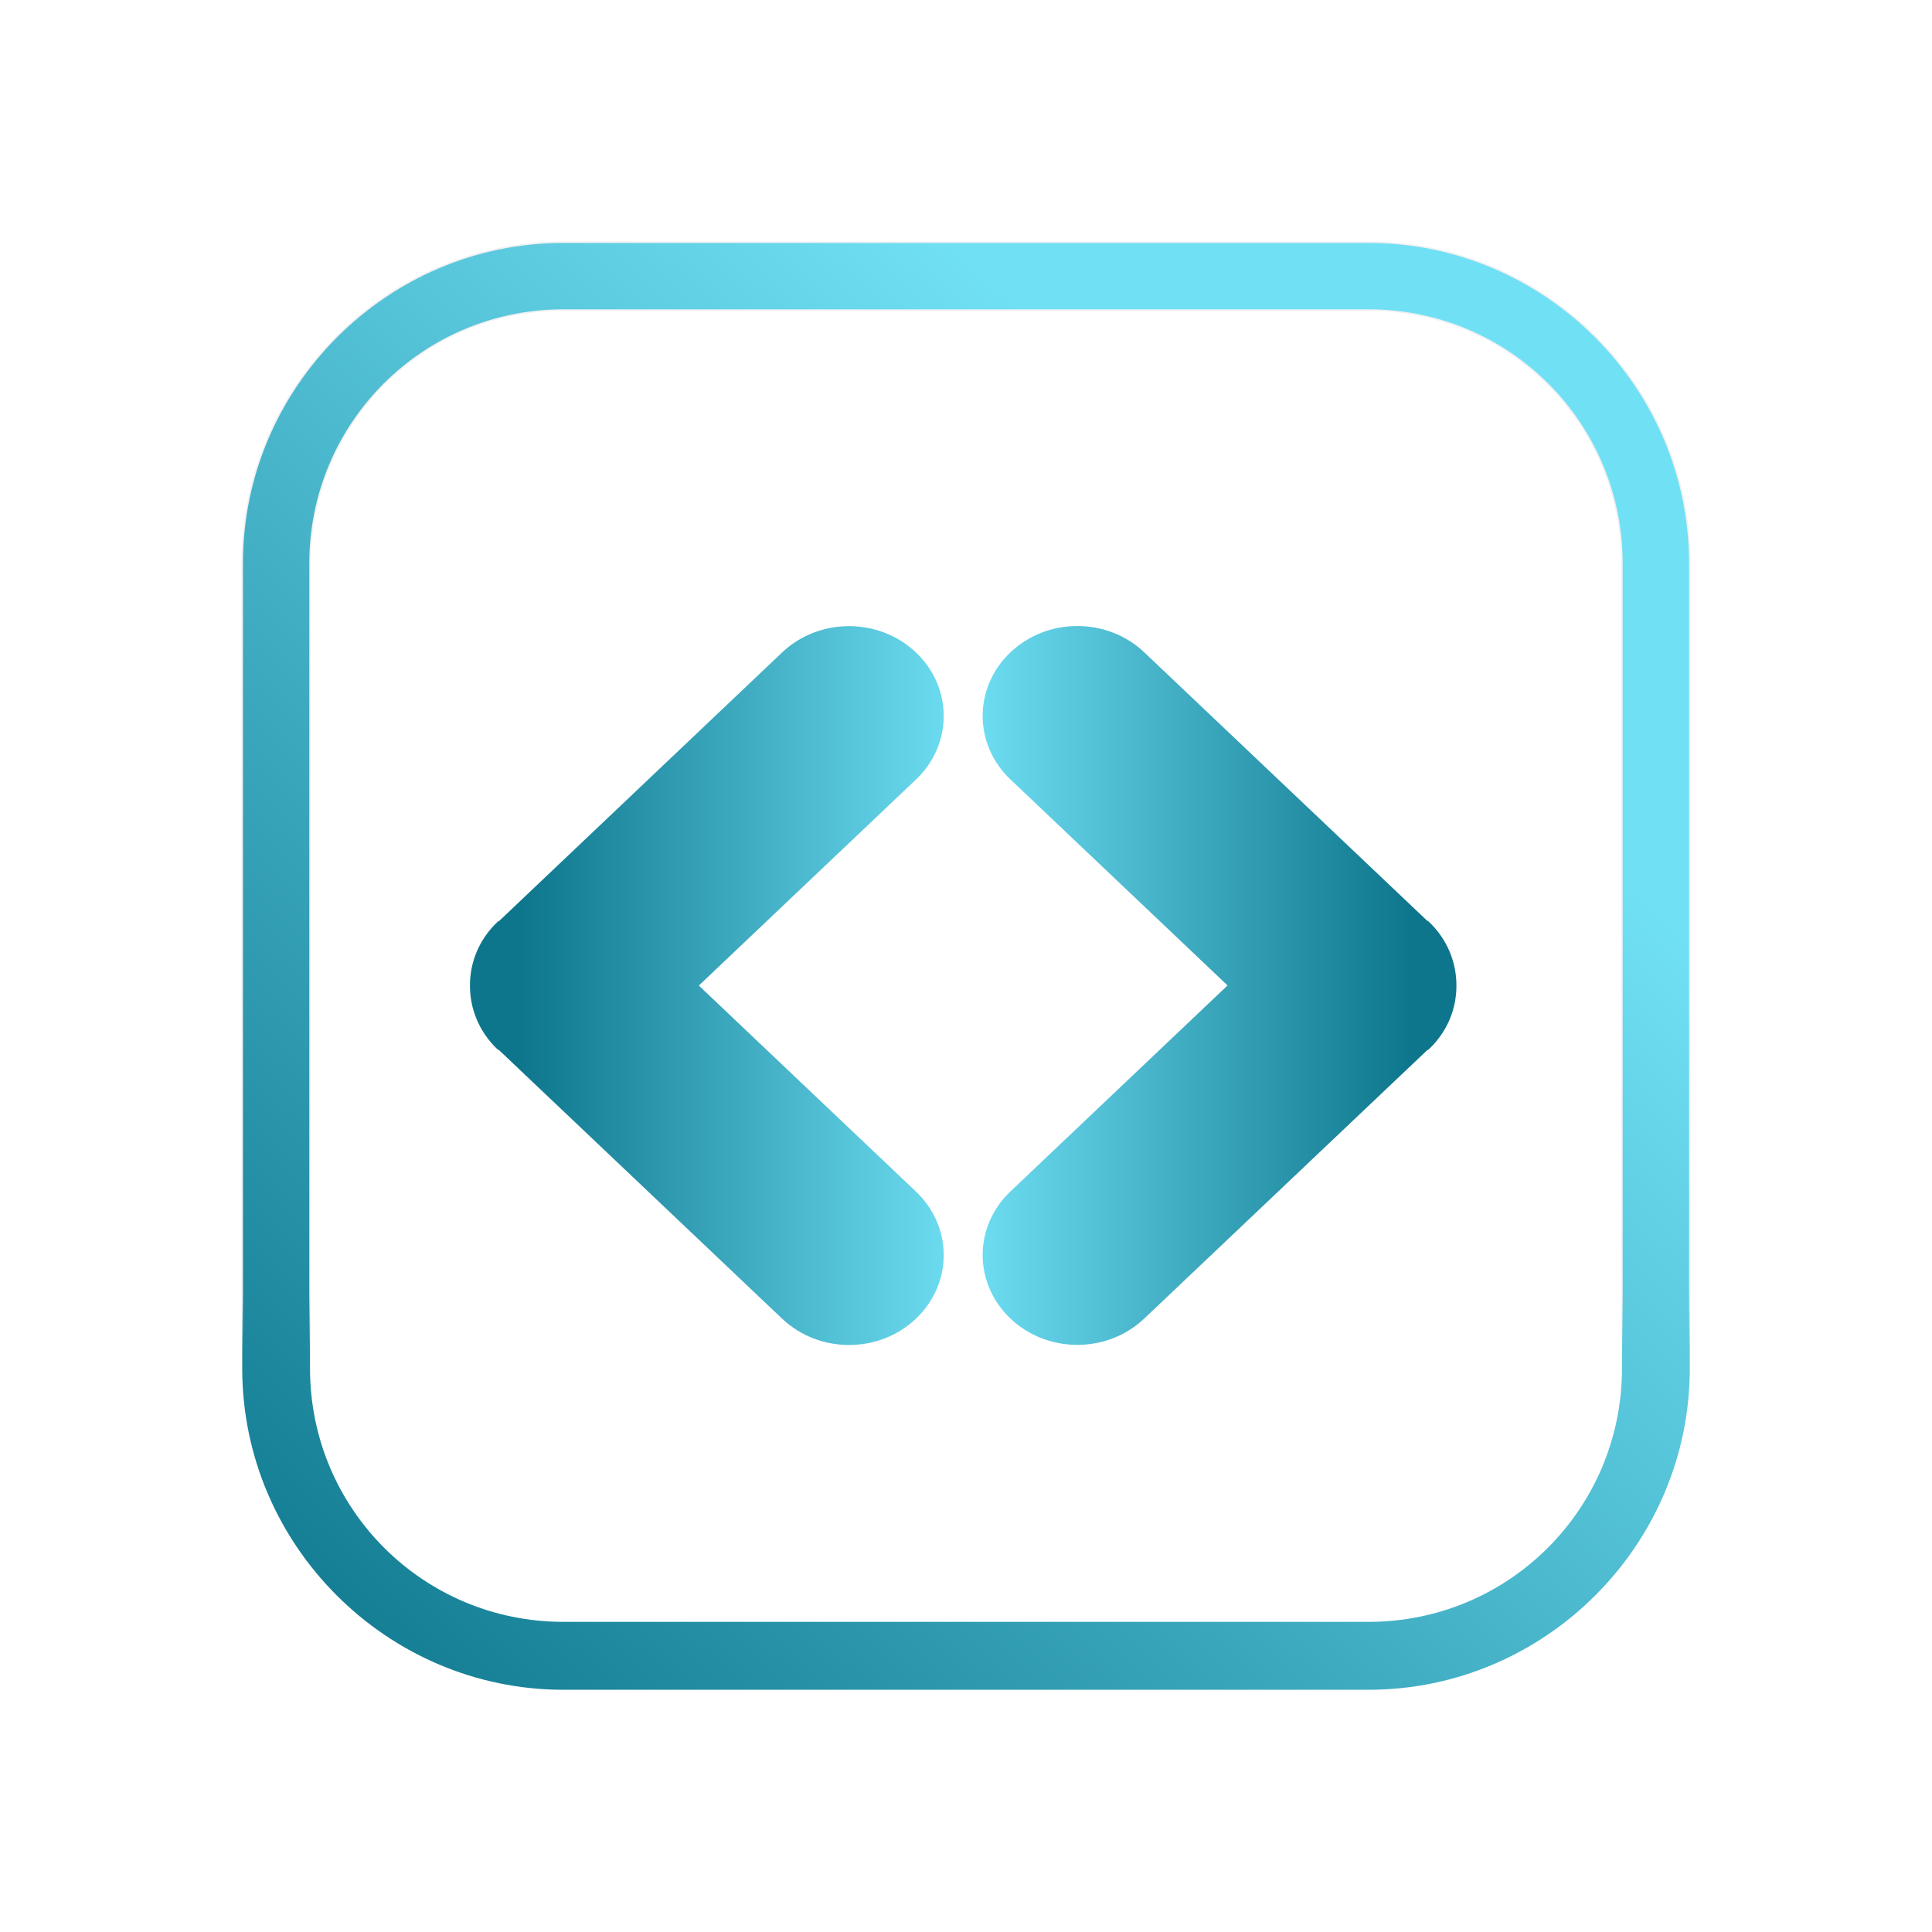
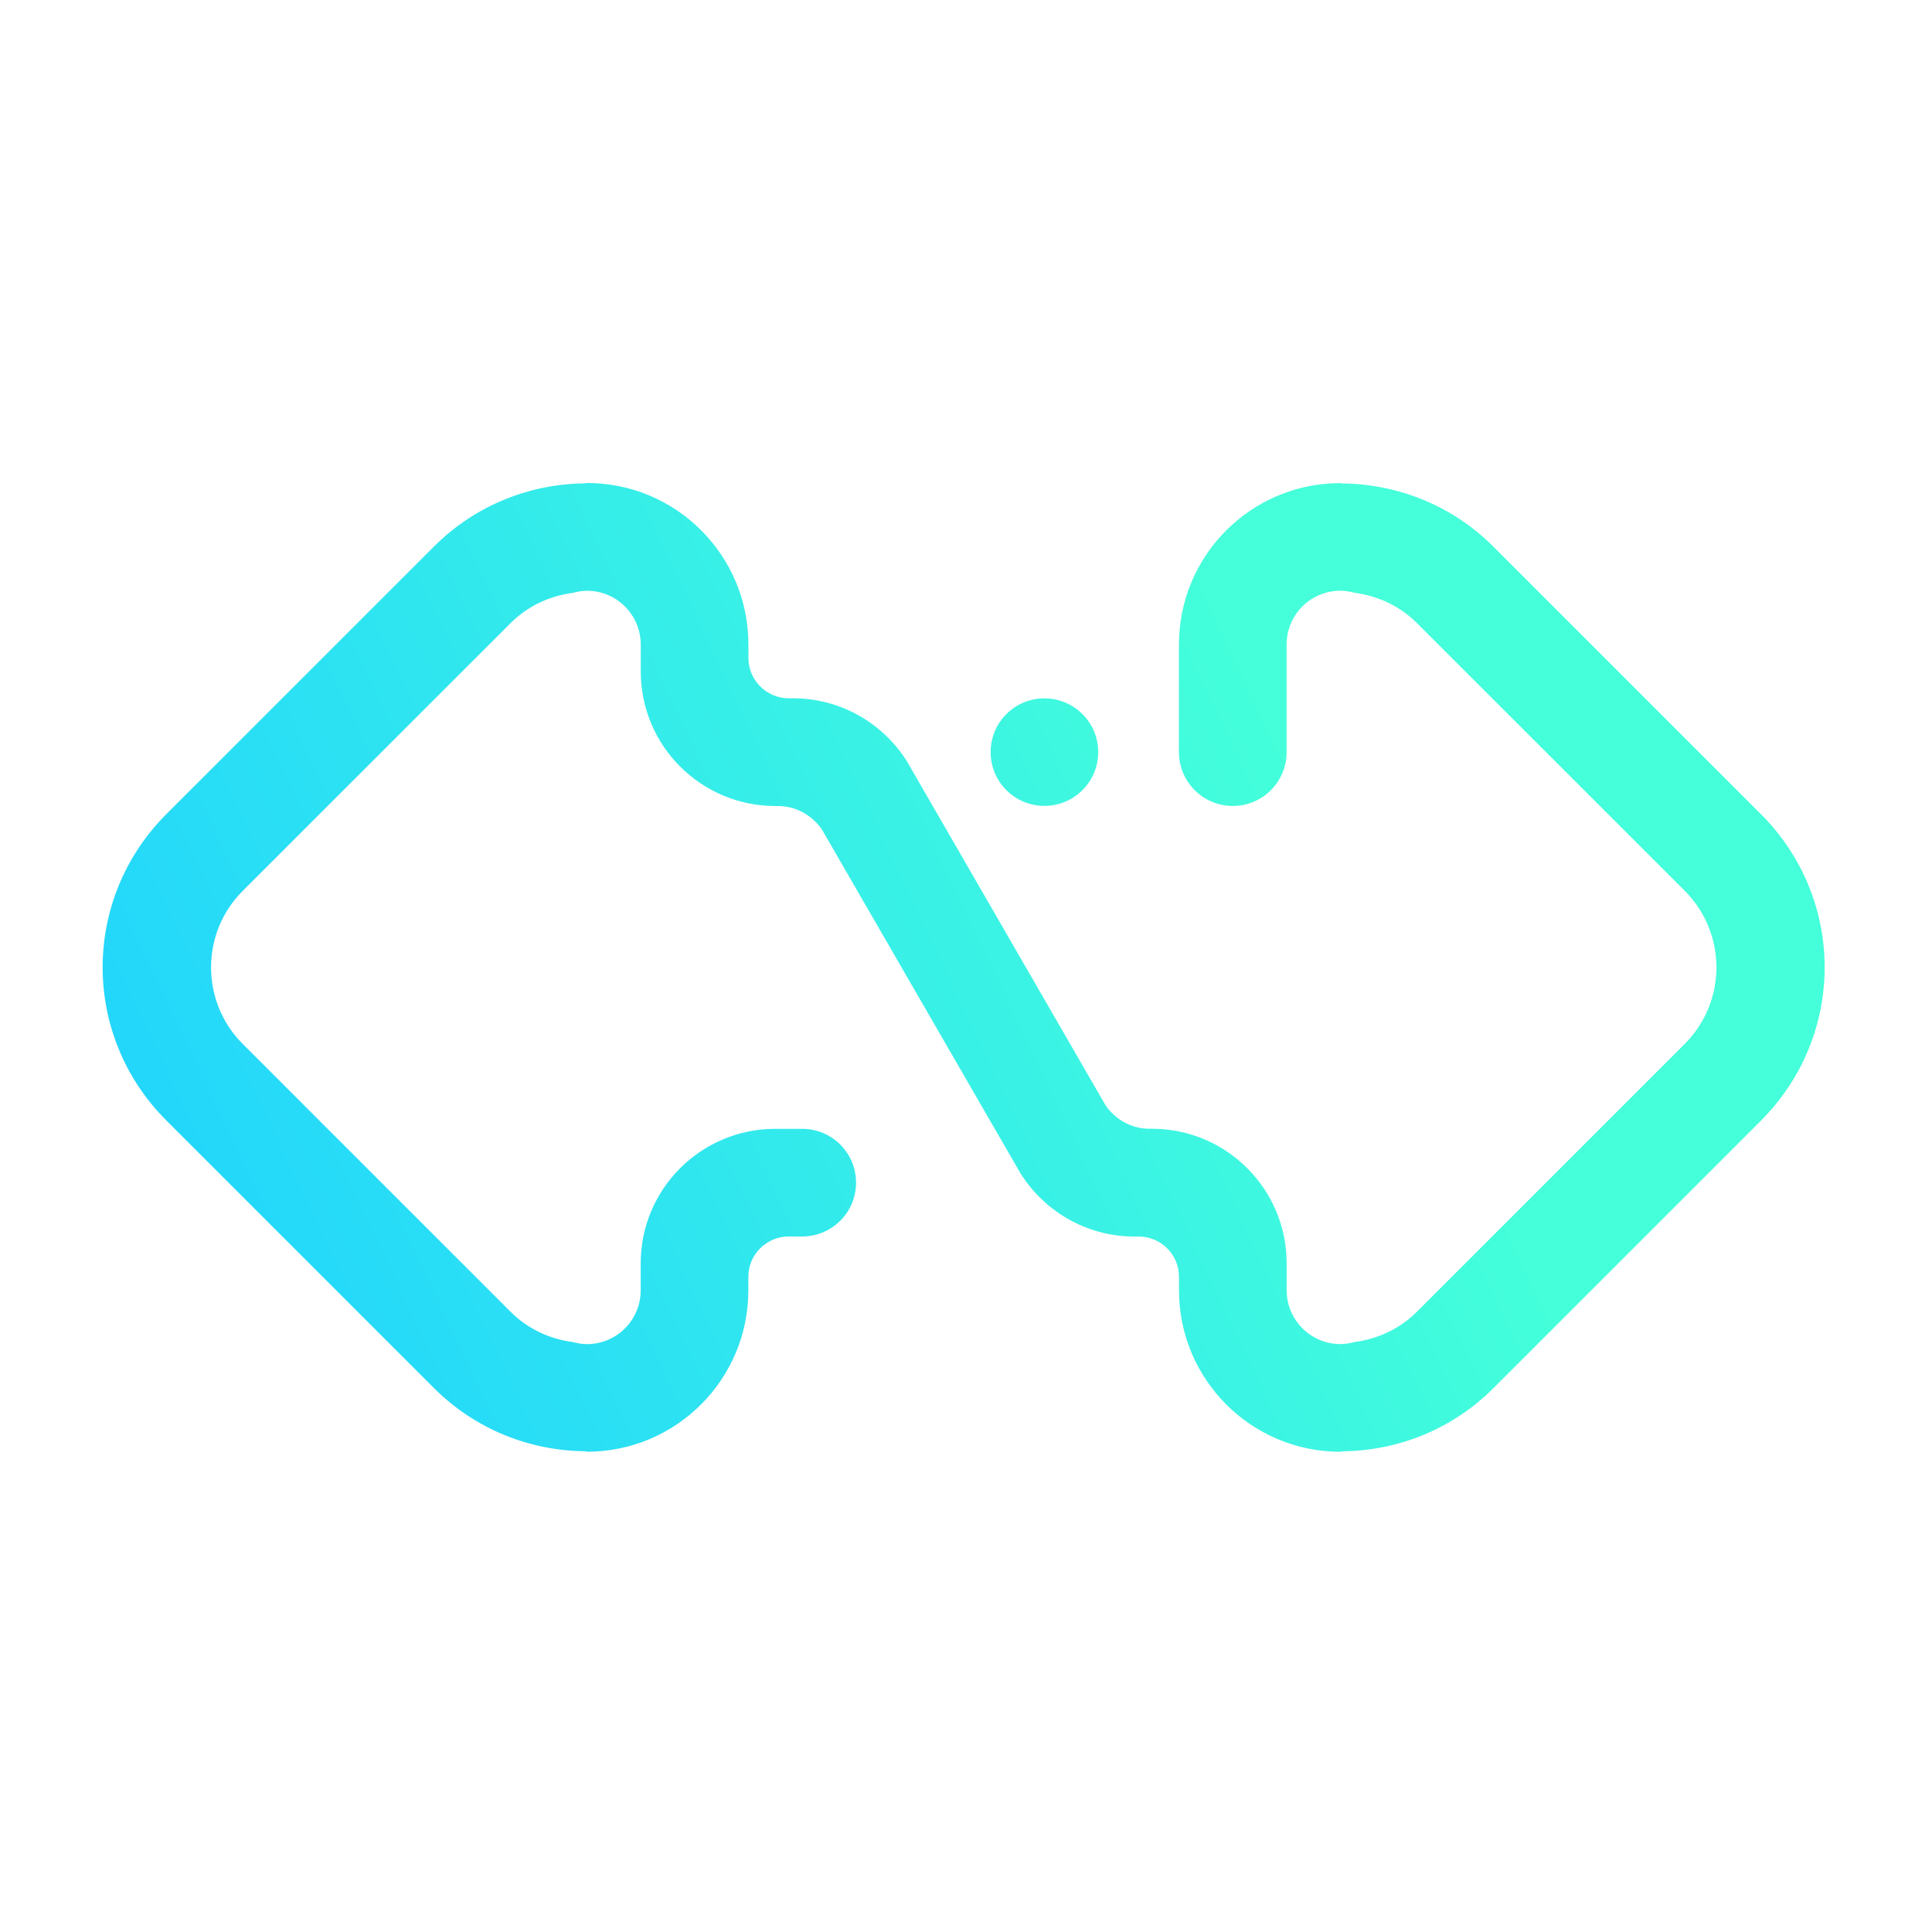
<svg xmlns="http://www.w3.org/2000/svg" xmlns:xlink="http://www.w3.org/1999/xlink" id="svg5" version="1.1" viewBox="0 0 32 32">
  <defs id="defs3051">
    <style id="current-color-scheme" type="text/css">
      .ColorScheme-Text {
        color:#eff0f1;
      }
      </style>
-     <linearGradient xlink:href="#linearGradient998" id="linearGradient1169" gradientUnits="userSpaceOnUse" gradientTransform="matrix(0.922136,0,0,0.922136,1.245821,1.245826)" x1="3" y1="28.9" x2="22" y2="8.9" />
-     <linearGradient id="linearGradient998">
-       <stop style="stop-color:#0d768c;stop-opacity:1" offset="0" id="stop994" />
-       <stop style="stop-color:#70e0f5;stop-opacity:1" offset="1" id="stop996" />
+     <linearGradient xlink:href="#linearGradient3457" id="linearGradient3459" x1="2.118" y1="22.949" x2="21.811" y2="13.596" gradientUnits="userSpaceOnUse" gradientTransform="translate(-0.064002,-0.51)" />
+     <linearGradient id="linearGradient3457">
+       <stop style="stop-color:#1fd2ff;stop-opacity:1" offset="0" id="stop3453" />
+       <stop style="stop-color:#44ffda;stop-opacity:1" offset="1" id="stop3455" />
    </linearGradient>
-     <linearGradient xlink:href="#linearGradient907" id="linearGradient1171" gradientUnits="userSpaceOnUse" gradientTransform="matrix(0.922136,0,0,0.922136,1.245821,1.245826)" x1="17" y1="21.9" x2="17" y2="22.9" />
-     <linearGradient id="linearGradient907">
-       <stop style="stop-color:#eff0f1;stop-opacity:1;" offset="0" id="stop902" />
-       <stop style="stop-color:#eff0f1;stop-opacity:0;" offset="1" id="stop904" />
-     </linearGradient>
-     <linearGradient xlink:href="#linearGradient998" id="linearGradient1028" x1="24" y1="15" x2="16" y2="15" gradientUnits="userSpaceOnUse" gradientTransform="matrix(0.9230769,0,0,0.9230769,1.230754,1.230765)" />
-     <linearGradient xlink:href="#linearGradient998" id="linearGradient1036" x1="8" y1="15" x2="16" y2="15" gradientUnits="userSpaceOnUse" gradientTransform="matrix(0.9230769,0,0,0.9230769,1.230754,1.230765)" />
  </defs>
-   <path d="m 22.669,5.135 c 2.322,0 4.196,1.874 4.196,4.196 V 22.667 c 0,2.322 -1.874,4.196 -4.196,4.196 H 9.331 c -2.322,0 -4.196,-1.874 -4.196,-4.196 V 9.331 c 0,-2.322 1.874,-4.196 4.196,-4.196 H 22.669 m 0,-1.123 H 9.331 c -2.921,0 -5.319,2.398 -5.319,5.319 V 22.667 c 0,2.924 2.398,5.321 5.319,5.321 H 22.667 c 2.924,0 5.321,-2.398 5.321,-5.319 V 9.331 c 0,-2.921 -2.398,-5.319 -5.319,-5.319 z" id="path4-0" style="clip-rule:evenodd;fill:url(#linearGradient1169);fill-opacity:1;fill-rule:evenodd;stroke:url(#linearGradient1171);stroke-width:0.024;stroke-linejoin:round;stroke-miterlimit:1.414" />
-   <path d="m 23.665,15.266 c -0.007,-0.009 -0.024,-0.012 -0.032,-0.021 l -4.679,-4.439 c -0.614,-0.583 -1.607,-0.583 -2.219,0 -0.612,0.581 -0.612,1.521 0,2.103 l 3.597,3.413 -3.597,3.413 c -0.612,0.582 -0.612,1.523 0,2.103 0.612,0.583 1.605,0.583 2.219,0 L 23.632,17.401 c 0.008,-0.009 0.024,-0.012 0.033,-0.021 0.308,-0.29 0.46,-0.674 0.458,-1.057 9.23e-4,-0.383 -0.151,-0.767 -0.458,-1.057 z" id="path2-12-7" style="fill:url(#linearGradient1028);fill-opacity:1;stroke-width:1.528" />
-   <path d="m 8.242,17.38 c 0.008,0.009 0.024,0.012 0.032,0.021 l 4.679,4.439 c 0.614,0.583 1.607,0.583 2.219,0 0.612,-0.581 0.612,-1.521 0,-2.103 l -3.597,-3.413 3.597,-3.413 c 0.612,-0.582 0.612,-1.523 0,-2.103 -0.612,-0.583 -1.605,-0.583 -2.219,0 l -4.678,4.439 c -0.009,0.009 -0.024,0.012 -0.033,0.021 -0.308,0.29 -0.46,0.674 -0.458,1.057 -9.21e-4,0.383 0.151,0.767 0.458,1.057 z" id="path2-12-7-0" style="fill:url(#linearGradient1036);fill-opacity:1;stroke-width:1.528" />
+   <path fill-rule="evenodd" clip-rule="evenodd" d="m 29.171,18.557 -4.435,4.435 c -0.692,0.692 -1.597,1.038 -2.502,1.046 -0.011,6.06e-4 -0.02,0.008 -0.032,0.008 -1.477,0 -2.674,-1.197 -2.674,-2.674 v -0.223 c 0,-0.369 -0.299,-0.668 -0.668,-0.668 h -0.069 c -0.799,0 -1.498,-0.422 -1.891,-1.051 L 13.614,13.74 C 13.454,13.508 13.188,13.35 12.884,13.35 h -0.042 c -1.23,0 -2.229,-0.997 -2.229,-2.227 v -0.446 c 0,-0.493 -0.399,-0.892 -0.89,-0.892 -0.081,0 -0.158,0.014 -0.233,0.034 -0.379,0.05 -0.744,0.212 -1.034,0.503 L 4.02,14.756 c -0.699,0.699 -0.699,1.835 0,2.535 l 4.435,4.435 c 0.291,0.291 0.656,0.453 1.034,0.503 0.075,0.02 0.152,0.034 0.233,0.034 0.492,0 0.89,-0.399 0.89,-0.892 v -0.446 c 0,-1.23 0.998,-2.228 2.229,-2.228 h 0.446 c 0.493,0 0.892,0.399 0.892,0.892 0,0.491 -0.399,0.891 -0.892,0.891 h -0.223 c -0.369,0 -0.669,0.299 -0.669,0.668 v 0.223 c 0,1.477 -1.197,2.674 -2.673,2.674 -0.012,0 -0.021,-0.007 -0.032,-0.008 C 8.784,24.029 7.88,23.682 7.188,22.991 L 2.753,18.556 C 2.053,17.856 1.7,16.939 1.7,16.022 1.7,15.105 2.053,14.188 2.753,13.487 L 7.188,9.052 C 7.88,8.361 8.784,8.014 9.691,8.006 9.702,8.005 9.711,8 9.723,8 c 1.476,0 2.673,1.197 2.673,2.674 v 0.223 c 0,0.369 0.3,0.669 0.669,0.669 h 0.07 c 0.795,0 1.492,0.417 1.886,1.043 l 3.292,5.701 c 0.161,0.231 0.424,0.386 0.728,0.386 h 0.041 c 1.231,0 2.229,0.998 2.229,2.228 v 0.446 c 0,0.493 0.399,0.892 0.891,0.892 0.081,0 0.158,-0.014 0.233,-0.034 0.379,-0.05 0.744,-0.212 1.035,-0.503 l 4.435,-4.435 c 0.699,-0.7 0.699,-1.835 0,-2.535 l -4.436,-4.434 c -0.291,-0.291 -0.656,-0.453 -1.035,-0.503 -0.075,-0.02 -0.152,-0.034 -0.233,-0.034 -0.493,0 -0.891,0.399 -0.891,0.892 v 0.446 1.336 c 0,0.493 -0.399,0.891 -0.891,0.891 -0.492,0 -0.892,-0.399 -0.892,-0.891 v -1.336 -0.446 c 0,-1.477 1.197,-2.674 2.674,-2.674 0.012,0 0.021,0.005 0.032,0.006 0.905,0.008 1.811,0.355 2.502,1.046 l 4.435,4.435 c 0.7,0.7 1.052,1.617 1.052,2.534 0,0.917 -0.353,1.834 -1.052,2.534 z m -11.872,-5.209 c -0.493,0 -0.891,-0.399 -0.891,-0.891 0,-0.492 0.399,-0.89 0.891,-0.89 0.492,0 0.891,0.399 0.891,0.89 0,0.493 -0.4,0.891 -0.891,0.891 z" id="path2-36" style="fill:url(#linearGradient3459);fill-opacity:1;stroke-width:0.056" />
</svg>
